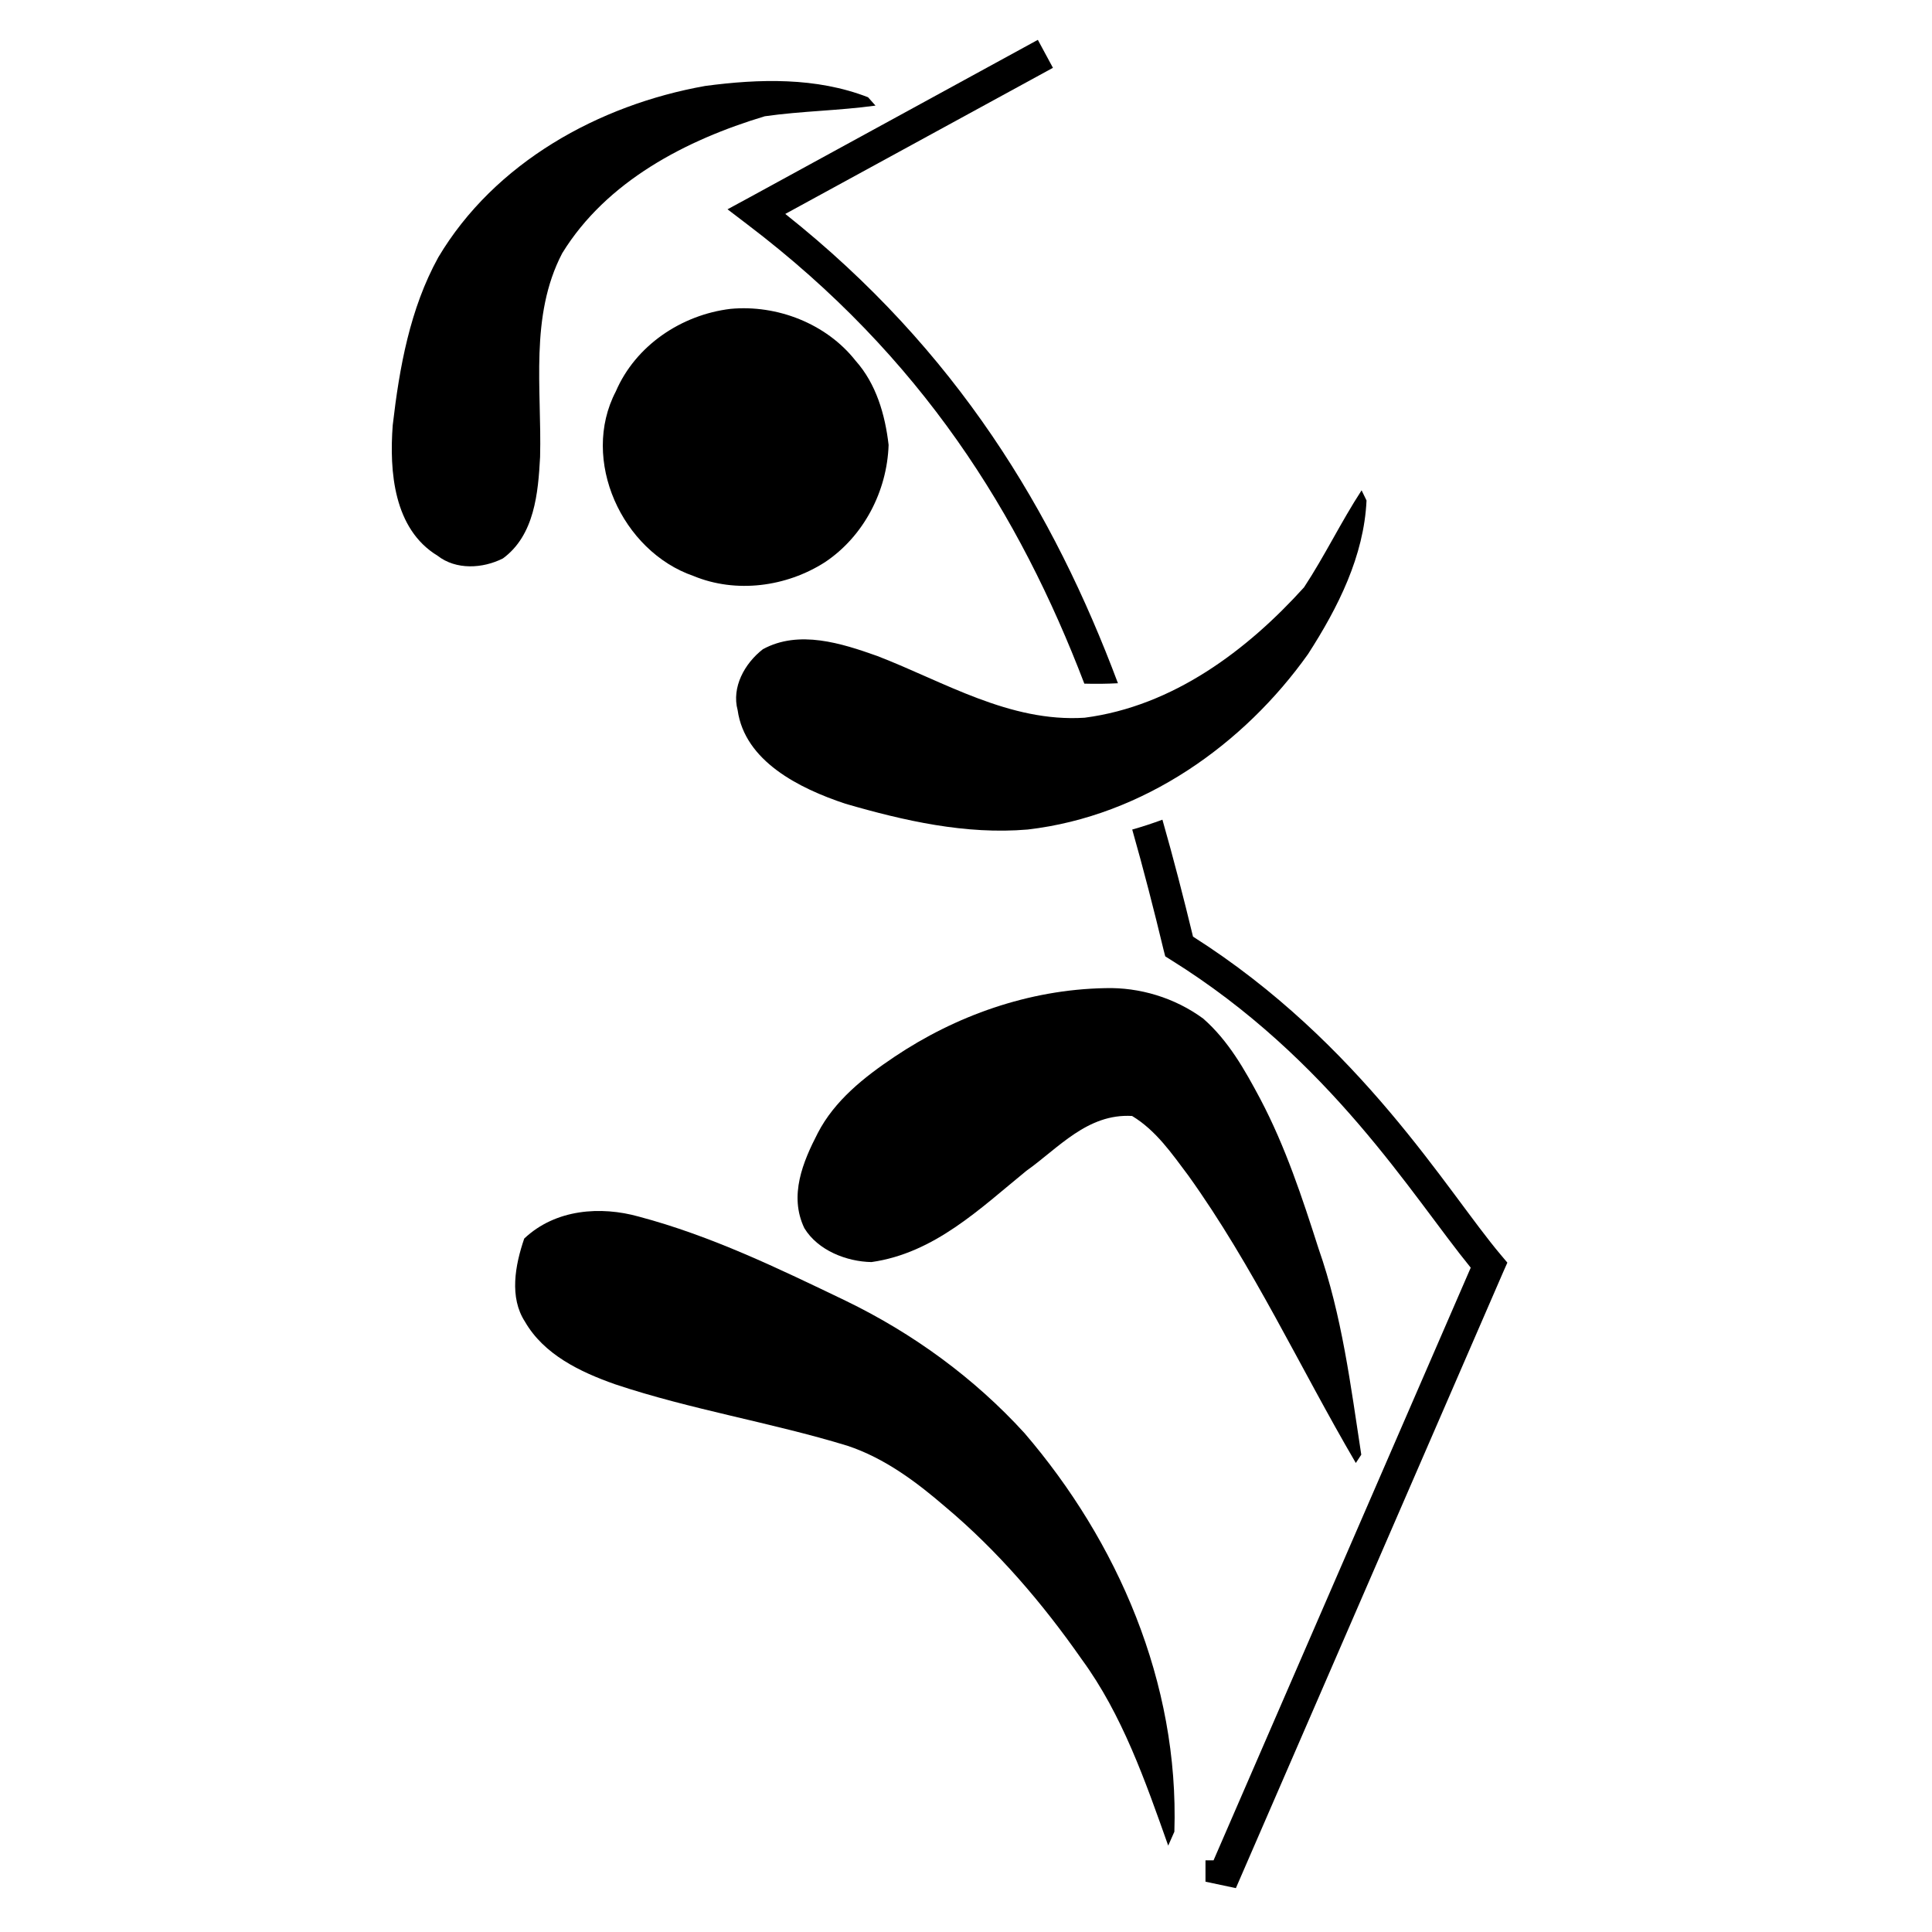
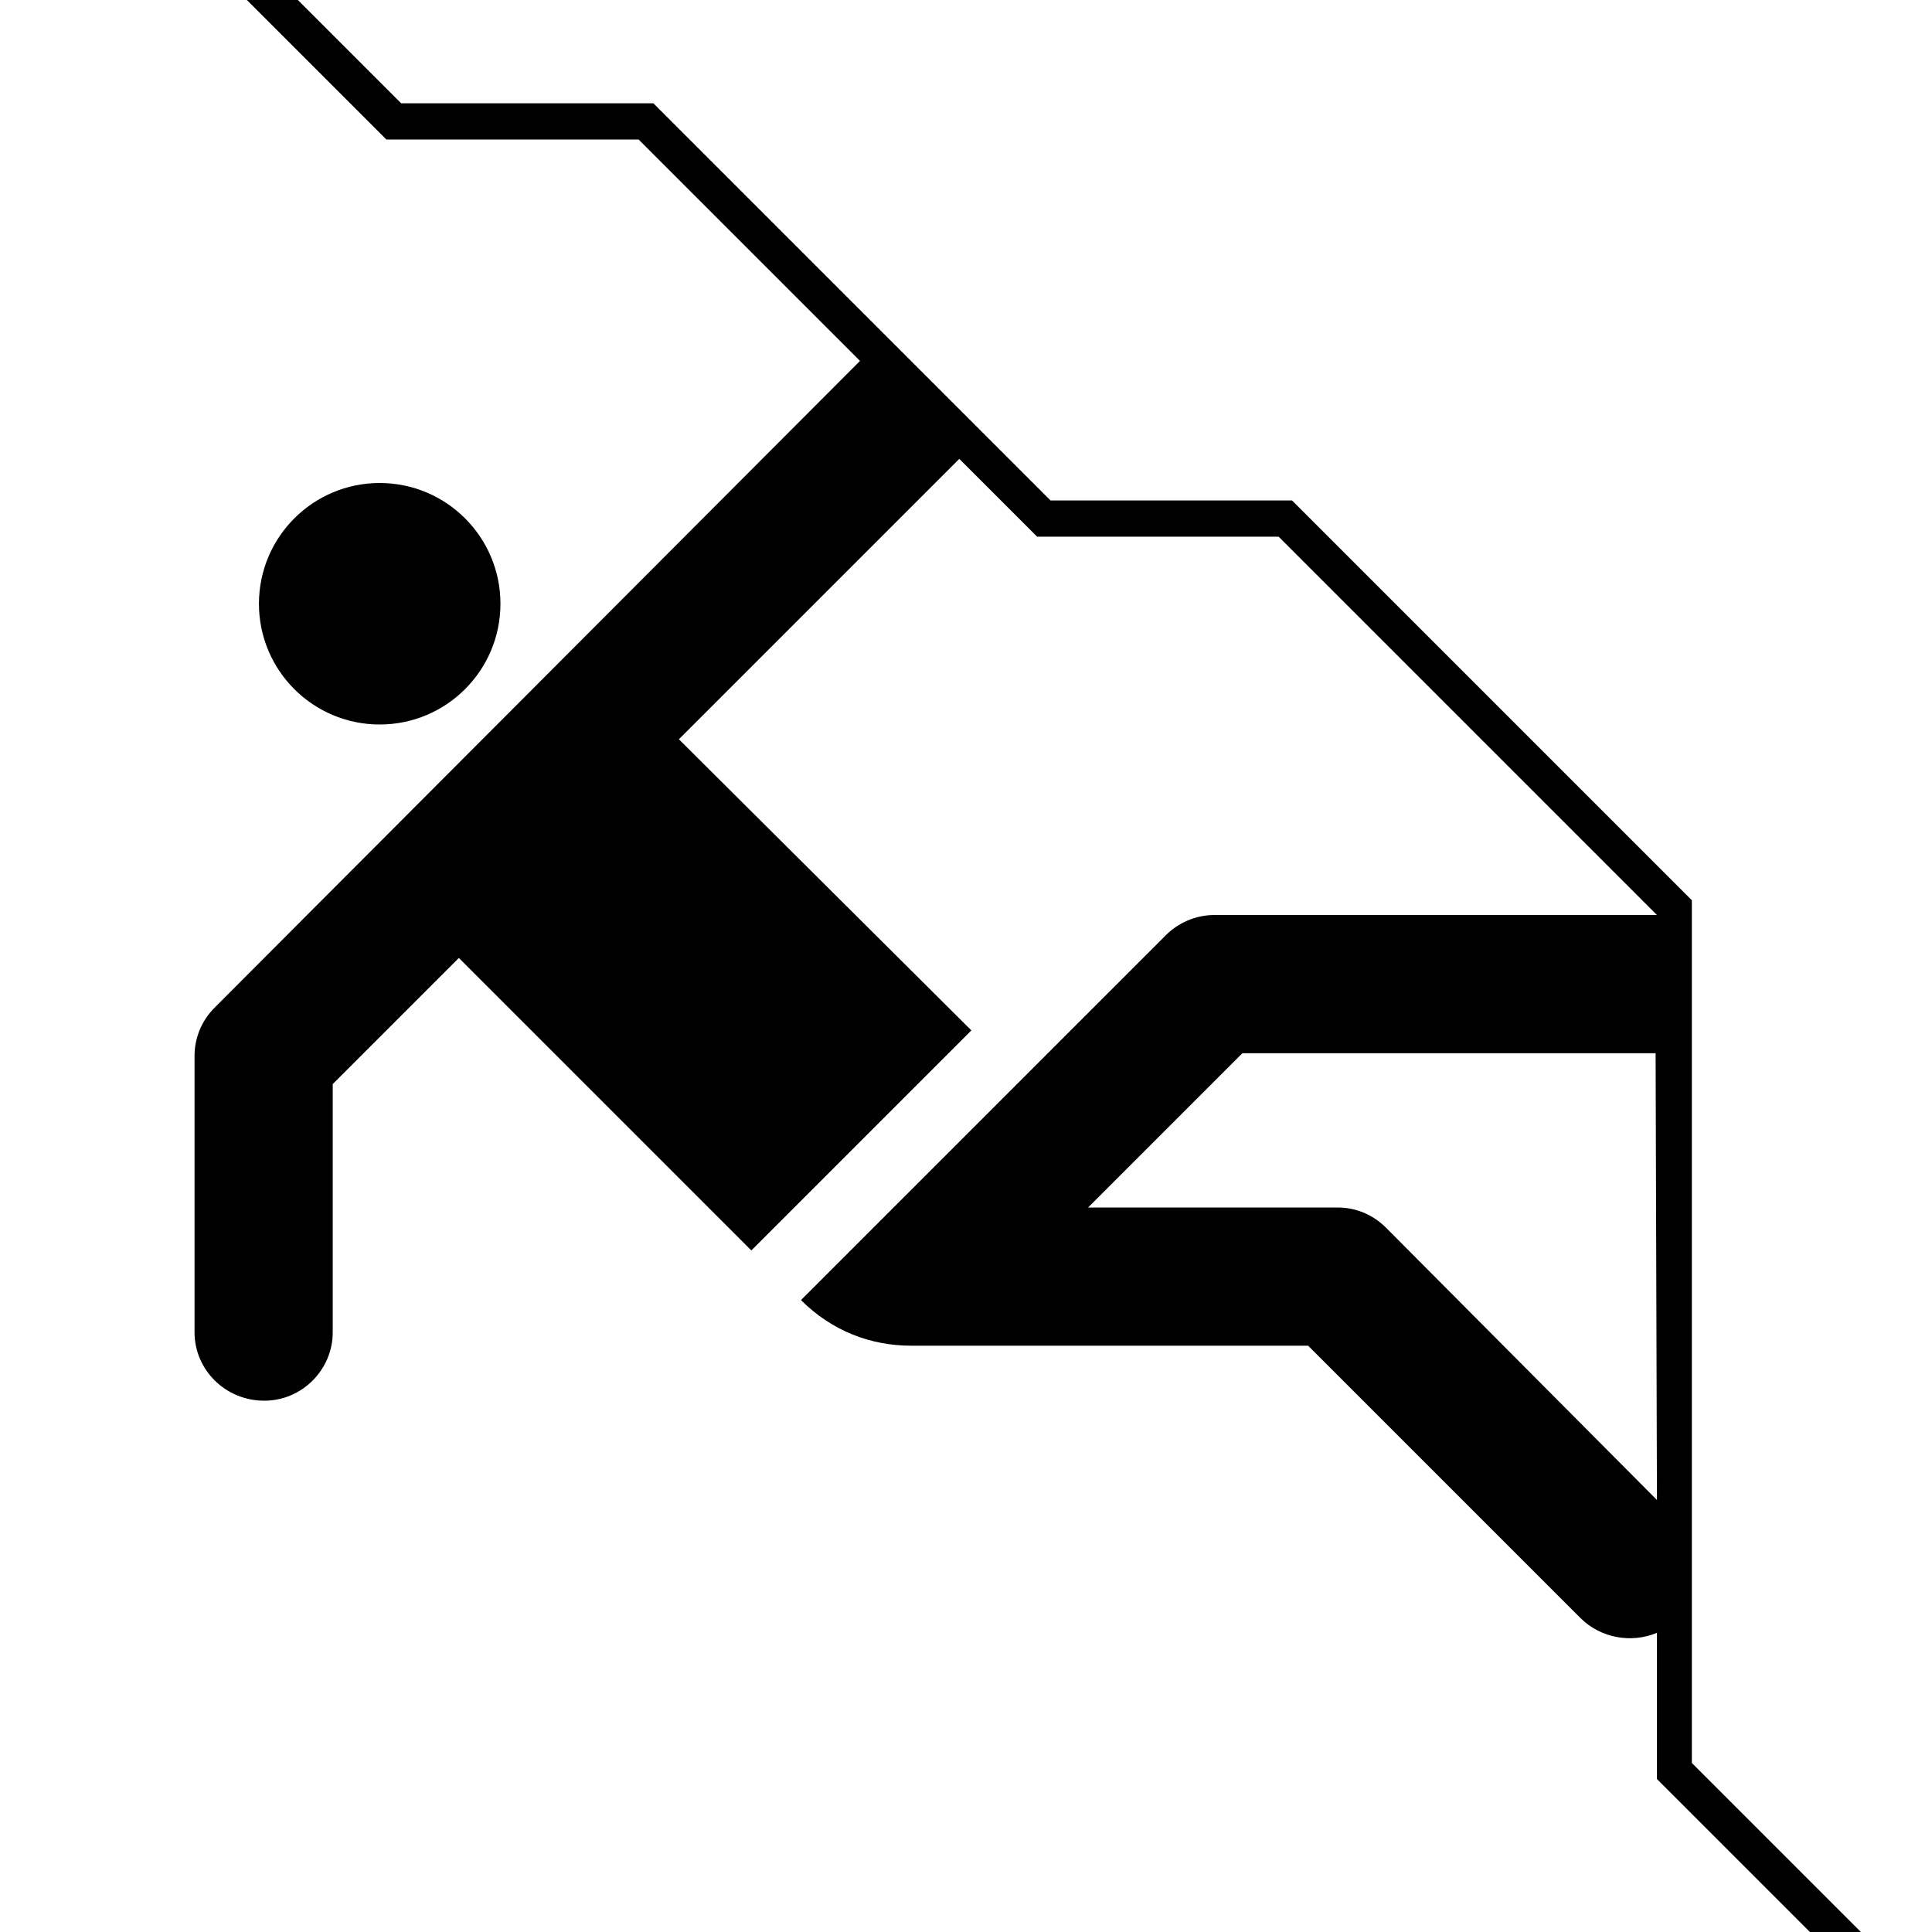
- <svg xmlns="http://www.w3.org/2000/svg" width="300" height="300" id="svg2" version="1.0">
-   <defs id="defs4">
-     </defs>
-   <g id="layer1">
-     <path id="path3233" d="M 113.421,47.962 C 120.657,47.279 128.311,50.246 132.849,56.005 C 136.057,59.596 137.442,64.397 137.982,69.087 C 137.749,76.277 134.108,83.302 128.077,87.311 C 122.1,91.131 114.304,92.174 107.682,89.436 C 96.589,85.608 90.063,71.416 95.629,60.769 C 98.701,53.638 105.811,48.886 113.421,47.962 z" />
-     <path id="path3235" d="M 212.194,77.716 C 212.002,77.321 211.62,76.532 211.428,76.138 C 208.23,81.043 205.709,86.315 202.488,91.203 C 193.712,100.91 182.204,109.655 168.416,111.447 C 156.766,112.191 146.588,105.86 136.224,101.863 C 130.669,99.888 124.044,97.759 118.457,100.812 C 115.602,103.03 113.582,106.732 114.541,110.275 C 115.655,118.176 124.05,122.407 131.261,124.8 C 140.394,127.451 149.955,129.627 159.581,128.808 C 177.603,126.716 193.189,115.53 203.104,101.577 C 207.782,94.328 211.798,86.33 212.194,77.716 z" />
-     <path id="path3237" d="M 81.506,205.212 C 79.079,201.469 79.964,196.517 81.402,192.321 C 86.29,187.706 93.321,187.272 99.172,188.907 C 110.455,191.901 120.908,196.983 131.291,201.968 C 141.778,207.045 151.268,213.971 159.06,222.506 C 173.509,239.328 183.108,261.239 182.355,284.428 C 182.116,284.968 181.638,286.047 181.399,286.587 C 177.834,276.539 174.269,266.257 167.97,257.658 C 161.884,248.945 154.922,240.801 146.769,233.962 C 142.257,230.08 137.362,226.415 131.576,224.493 C 119.699,220.863 107.264,218.885 95.496,214.945 C 90.055,213.024 84.452,210.334 81.506,205.212 z" />
-     <path id="path3239" d="M 124.897,190.705 C 122.471,185.63 124.699,180.373 126.972,175.967 C 129.58,170.901 134.17,167.268 138.868,164.116 C 148.347,157.752 159.7,153.66 171.604,153.438 C 176.934,153.282 182.42,154.925 186.825,158.161 C 190.766,161.602 193.319,166.187 195.708,170.667 C 199.615,178.087 202.219,185.99 204.737,193.861 C 208.392,204.286 209.734,215.158 211.378,225.882 C 211.166,226.204 210.744,226.849 210.532,227.172 C 201.826,212.304 194.626,196.627 184.503,182.51 C 181.975,179.149 179.509,175.529 175.791,173.288 C 168.846,172.879 164.337,178.293 159.367,181.811 C 152.232,187.619 145.116,194.584 135.324,195.973 C 131.479,195.909 126.999,194.172 124.897,190.705 z" />
-     <path d="M 134.791,15.102 C 135.08,15.426 135.657,16.074 135.945,16.398 C 130.242,17.185 124.459,17.239 118.762,18.052 C 106.546,21.722 94.175,28.136 87.304,39.316 C 82.203,49.072 84.138,60.405 83.865,70.958 C 83.566,76.548 83.001,83.123 78.087,86.716 C 74.973,88.289 70.818,88.543 67.938,86.289 C 61.127,82.148 60.439,73.2 60.984,66.012 C 62.021,57.063 63.656,47.936 68.058,39.956 C 76.81,25.242 92.963,16.29 109.499,13.347 C 117.909,12.226 126.755,11.977 134.791,15.102 z" id="path3241" />
-     <path style="fill:#000000;fill-opacity:1;fill-rule:evenodd;stroke:none;stroke-width:4.927;stroke-linecap:butt;stroke-linejoin:miter;stroke-miterlimit:4;stroke-dasharray:none;stroke-opacity:1" d="M 161.156 6.188 L 116.312 30.688 L 112.969 32.5 L 116 34.812 C 143.192 55.439 158.335 79.893 168.375 106.156 C 170.123 106.207 171.856 106.185 173.594 106.094 C 163.645 79.53 148.648 54.433 121.938 33.219 L 163.5 10.531 L 161.156 6.188 z M 180.5 127.281 C 178.955 127.851 177.391 128.368 175.812 128.812 C 177.569 134.999 179.176 141.237 180.688 147.531 L 180.938 148.5 L 181.781 149.031 C 206.553 164.441 219.288 185.705 228.375 196.844 L 188.438 288.875 L 187.188 288.875 L 187.188 292.188 L 191.906 293.188 L 233.438 197.469 L 234.062 196.062 L 233.062 194.875 C 224.755 185.057 211.342 162.001 185.25 145.438 C 183.782 139.363 182.219 133.302 180.5 127.281 z " id="path2396" />
+ <svg xmlns="http://www.w3.org/2000/svg" version="1.1" id="Pictogram" x="0px" y="0px" viewBox="0 0 144 144" style="enable-background:new 0 0 144 144;" xml:space="preserve">
+   <style type="text/css">
+ 	.st0{fill:none;}
+ </style>
+   <g>
+     <circle cx="28.3" cy="45" r="9" />
+     <path d="M19.7,104.4c2.8,0,5.1-2.3,5.1-5.1V80.8l9.4-9.4L56,93.2l16.4-16.4L50.6,55.1l20.9-20.9l5.8,5.8h18l28.2,28.2H90.5   c-1.4,0-2.7,0.6-3.6,1.5L59.7,96.9c2.3,2.3,5.2,3.4,8.2,3.4h29.6l20.3,20.3c1.5,1.5,3.8,1.9,5.7,1.1v10.9l11.4,11.4h3.8l-12.6-12.6   V67.1L96.3,37.3h-18L48.7,7.7H29.9L22.2,0h-3.8l10.4,10.4h18.8l16.5,16.5L16,75.1c-1,1-1.5,2.3-1.5,3.6v20.6   C14.5,102.1,16.8,104.4,19.7,104.4z M123.5,111.8l-20.2-20.3c0,0,0,0,0,0c-1-1-2.3-1.5-3.6-1.5H81.1l11.5-11.5h30.8L123.5,111.8   L123.5,111.8z" />
  </g>
+   <rect class="st0" width="144" height="144" />
</svg>
